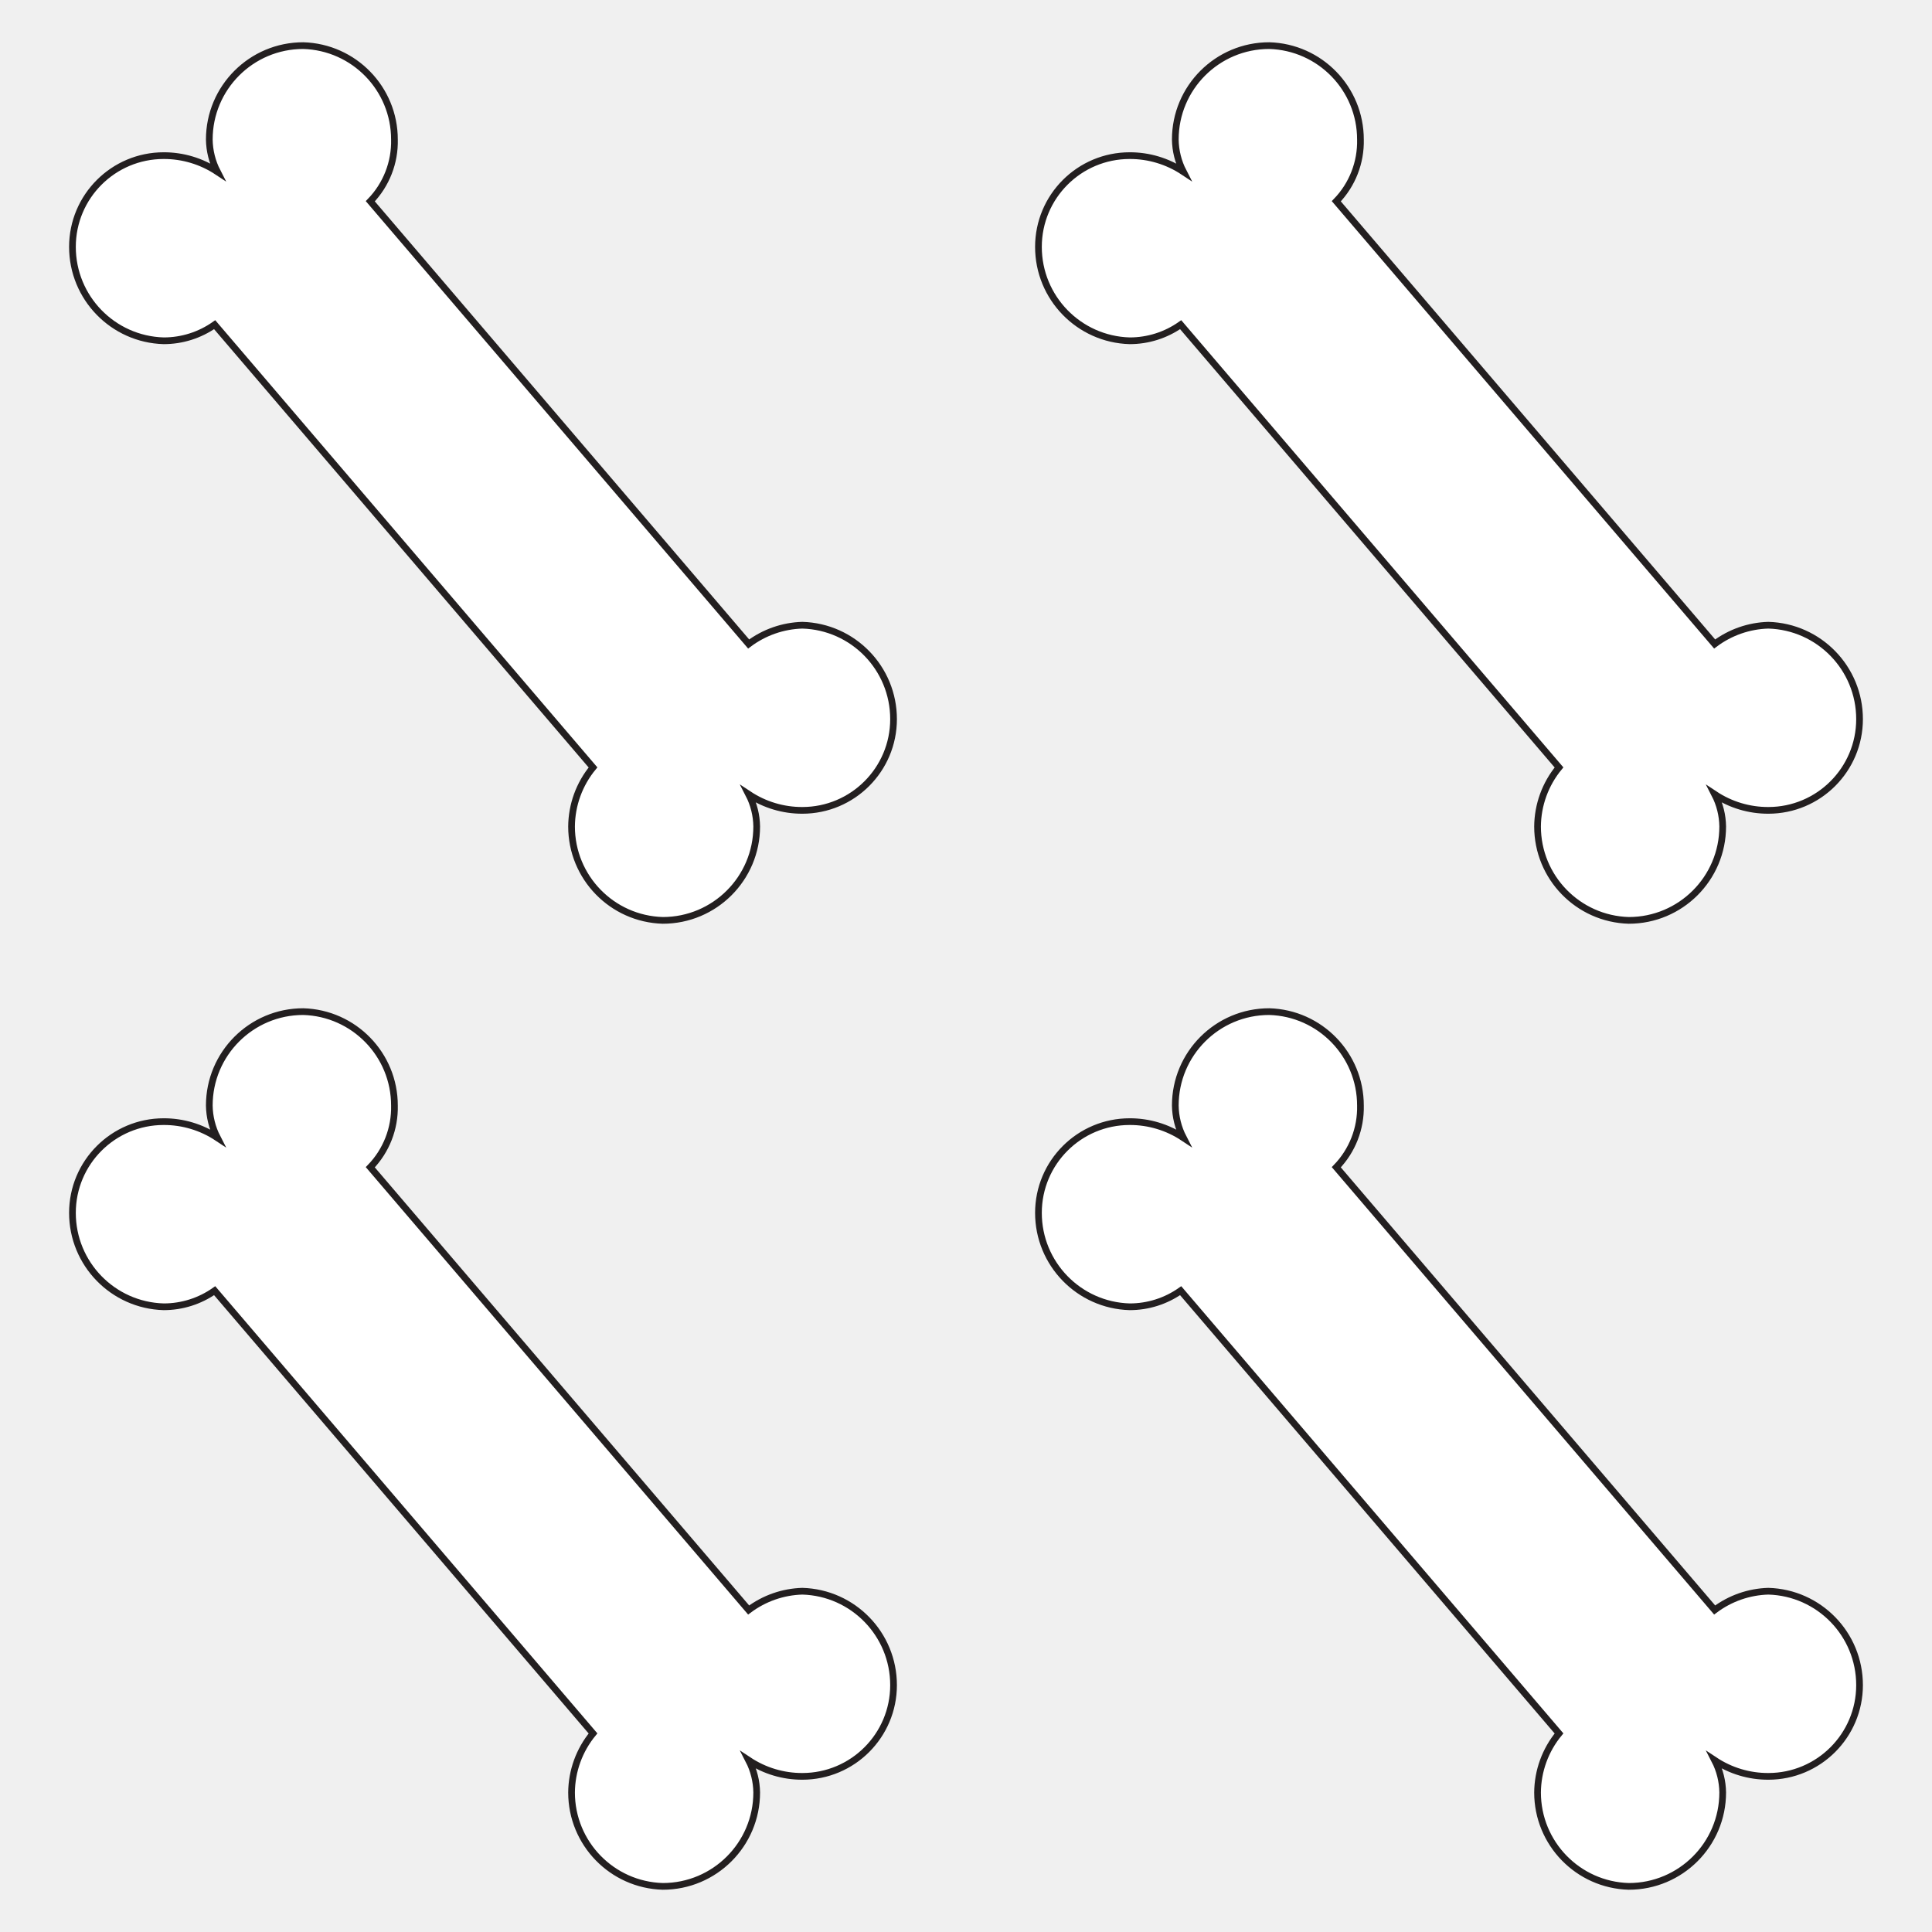
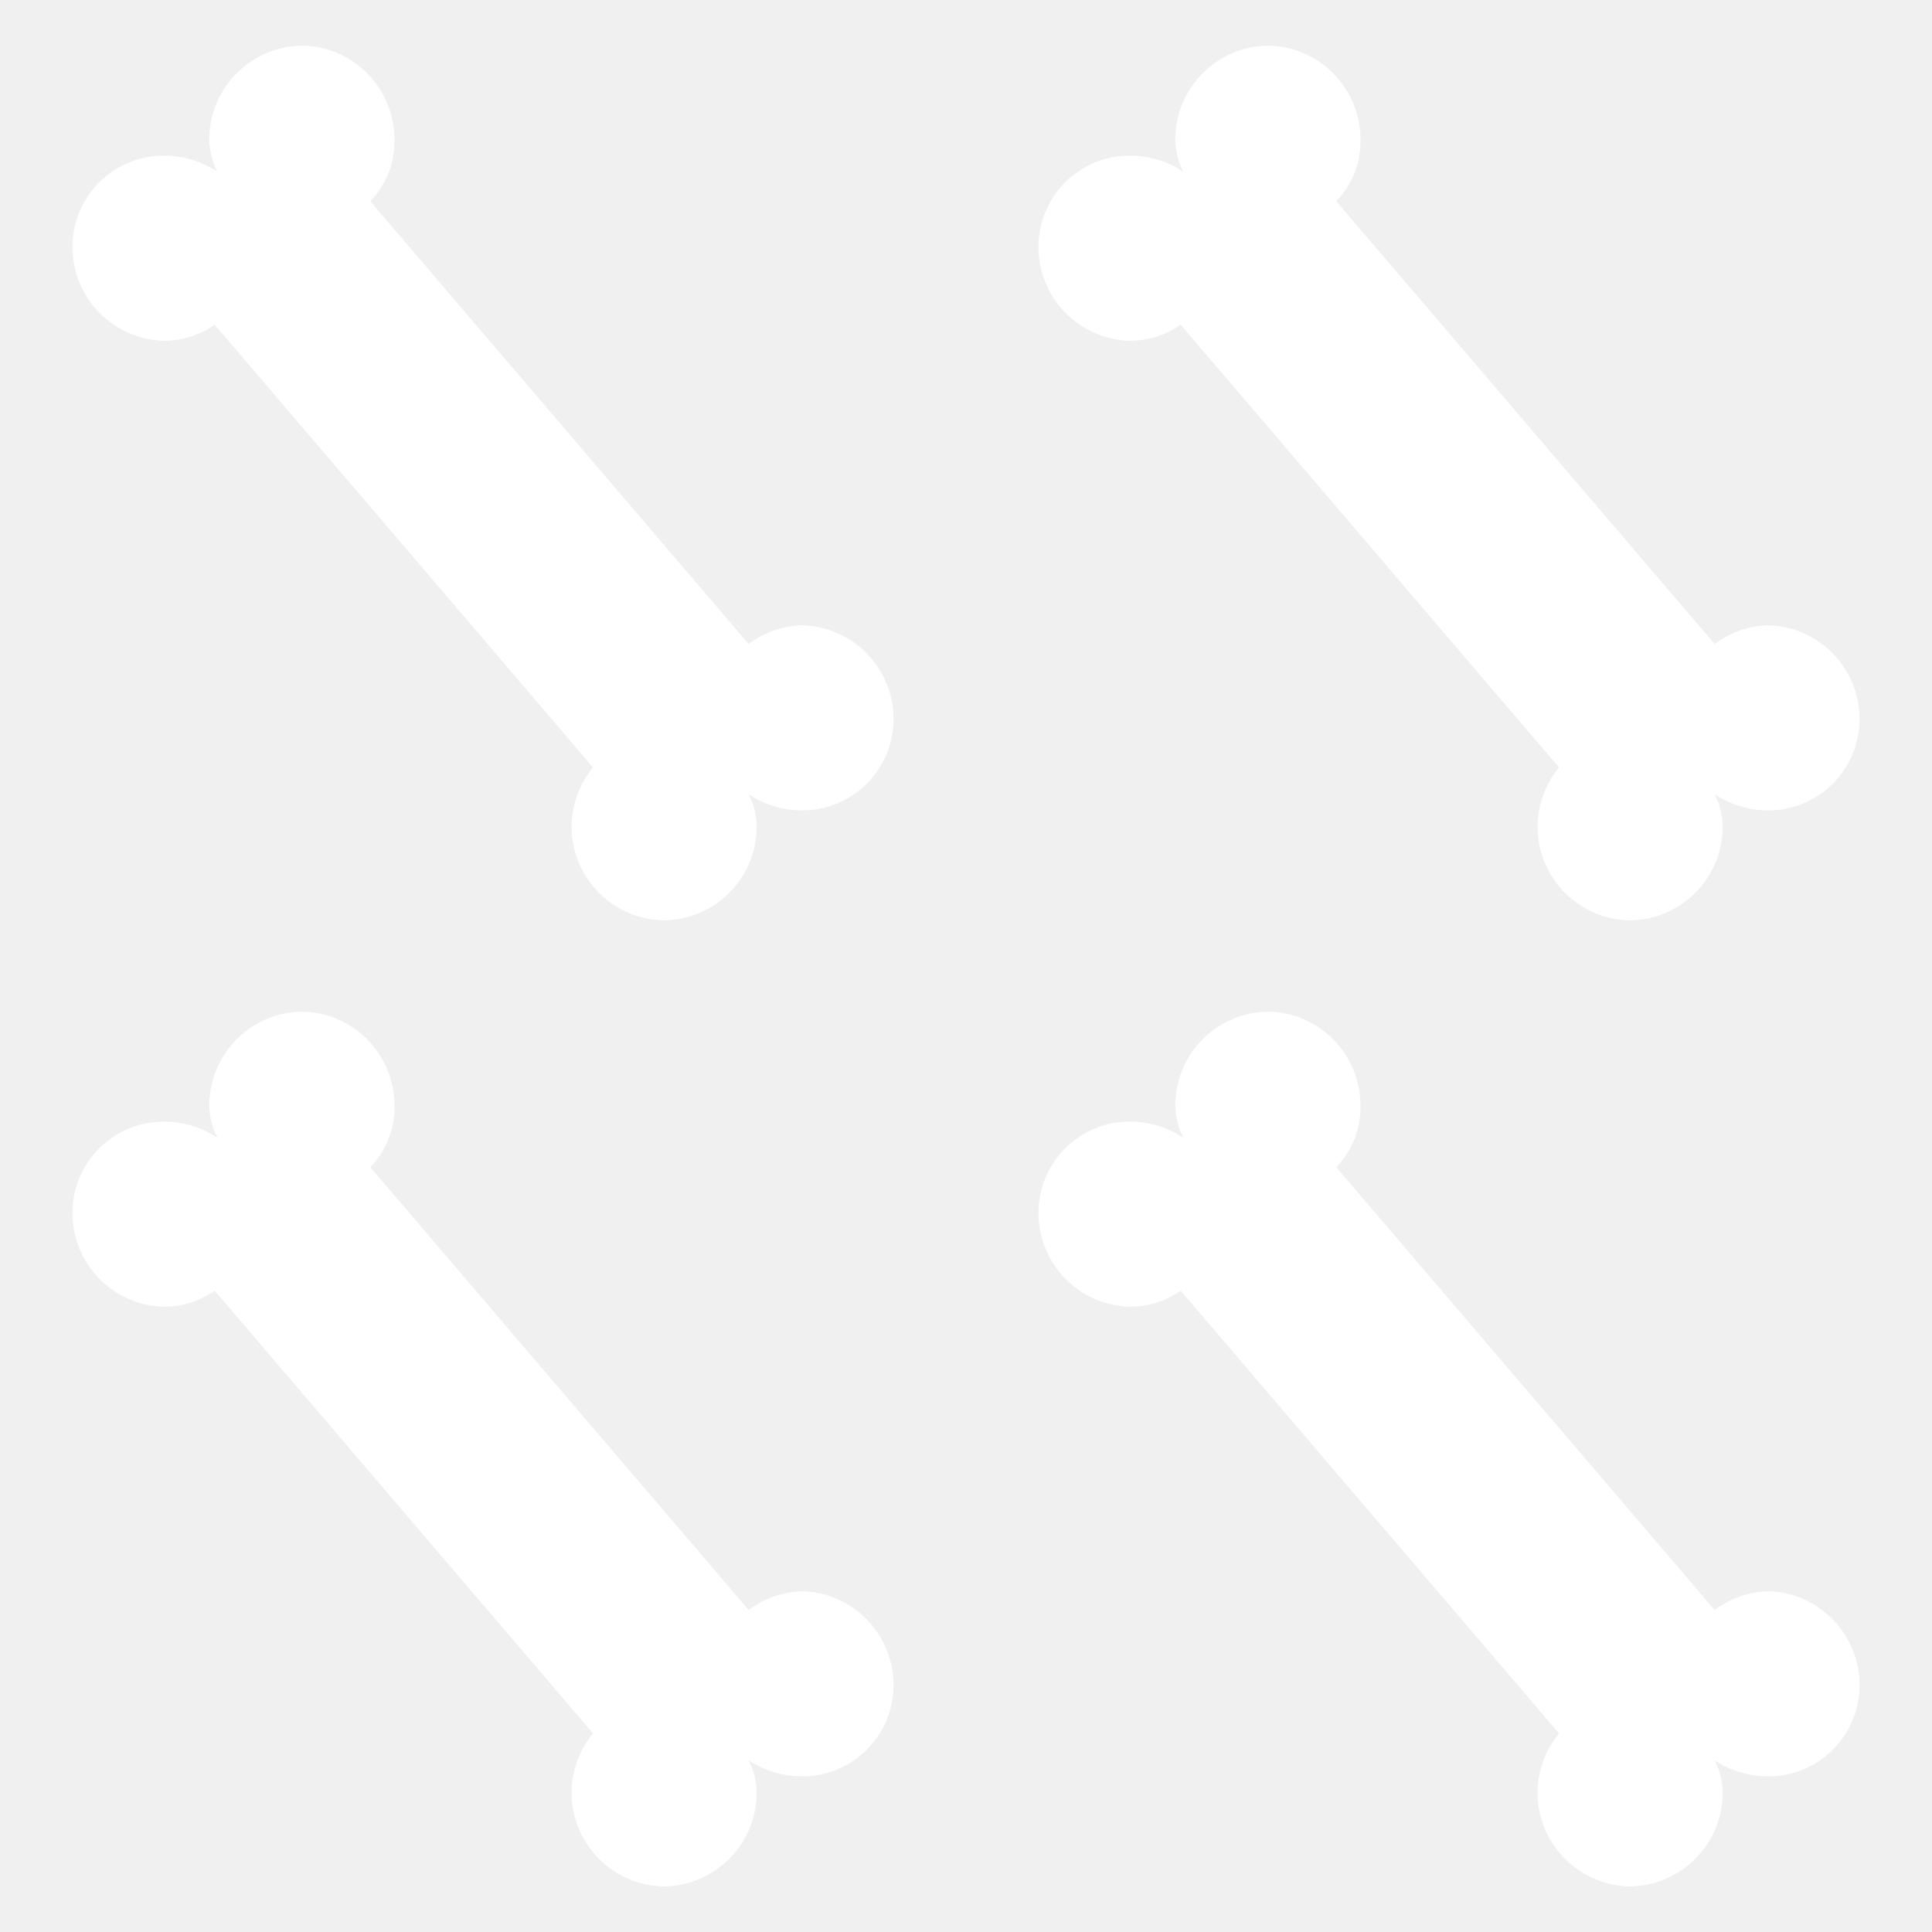
<svg xmlns="http://www.w3.org/2000/svg" width="96" height="96" viewBox="0 0 72 72">
  <defs>
    <pattern id="a" width="36" height="36" patternUnits="userSpaceOnUse" viewBox="0 0 36 36">
      <path fill="none" d="M0 0h36v36H0z" />
-       <path fill="#fff" stroke="#231f20" stroke-miterlimit="10" stroke-width=".25" d="M29.9 23.3a3.5 3.5 0 0 0-2 .7L13.8 7.5a3.2 3.2 0 0 0 .9-2.3 3.5 3.5 0 0 0-3.4-3.5 3.5 3.5 0 0 0-3.5 3.5 2.7 2.7 0 0 0 .3 1.2 3.6 3.6 0 0 0-2-.6 3.4 3.4 0 0 0-3.4 3.4 3.5 3.5 0 0 0 3.4 3.5 3.3 3.3 0 0 0 1.9-.6l14.1 16.5a3.5 3.5 0 0 0-.8 2.2 3.5 3.5 0 0 0 3.4 3.5 3.5 3.5 0 0 0 3.5-3.5 2.7 2.7 0 0 0-.3-1.2 3.6 3.6 0 0 0 2 .6 3.4 3.4 0 0 0 3.4-3.4 3.5 3.5 0 0 0-3.4-3.5z" />
+       <path fill="#fff" d="M29.9 23.3a3.5 3.5 0 0 0-2 .7L13.8 7.5a3.2 3.2 0 0 0 .9-2.3 3.5 3.5 0 0 0-3.4-3.5 3.5 3.5 0 0 0-3.5 3.5 2.7 2.7 0 0 0 .3 1.2 3.6 3.6 0 0 0-2-.6 3.4 3.4 0 0 0-3.4 3.4 3.5 3.5 0 0 0 3.4 3.5 3.3 3.3 0 0 0 1.9-.6l14.1 16.5a3.5 3.5 0 0 0-.8 2.2 3.5 3.5 0 0 0 3.4 3.5 3.5 3.5 0 0 0 3.5-3.5 2.7 2.7 0 0 0-.3-1.2 3.6 3.6 0 0 0 2 .6 3.4 3.4 0 0 0 3.4-3.4 3.5 3.5 0 0 0-3.4-3.5z" />
    </pattern>
  </defs>
  <path fill="url(#a)" d="M0 0h72v72H0z" />
</svg>
